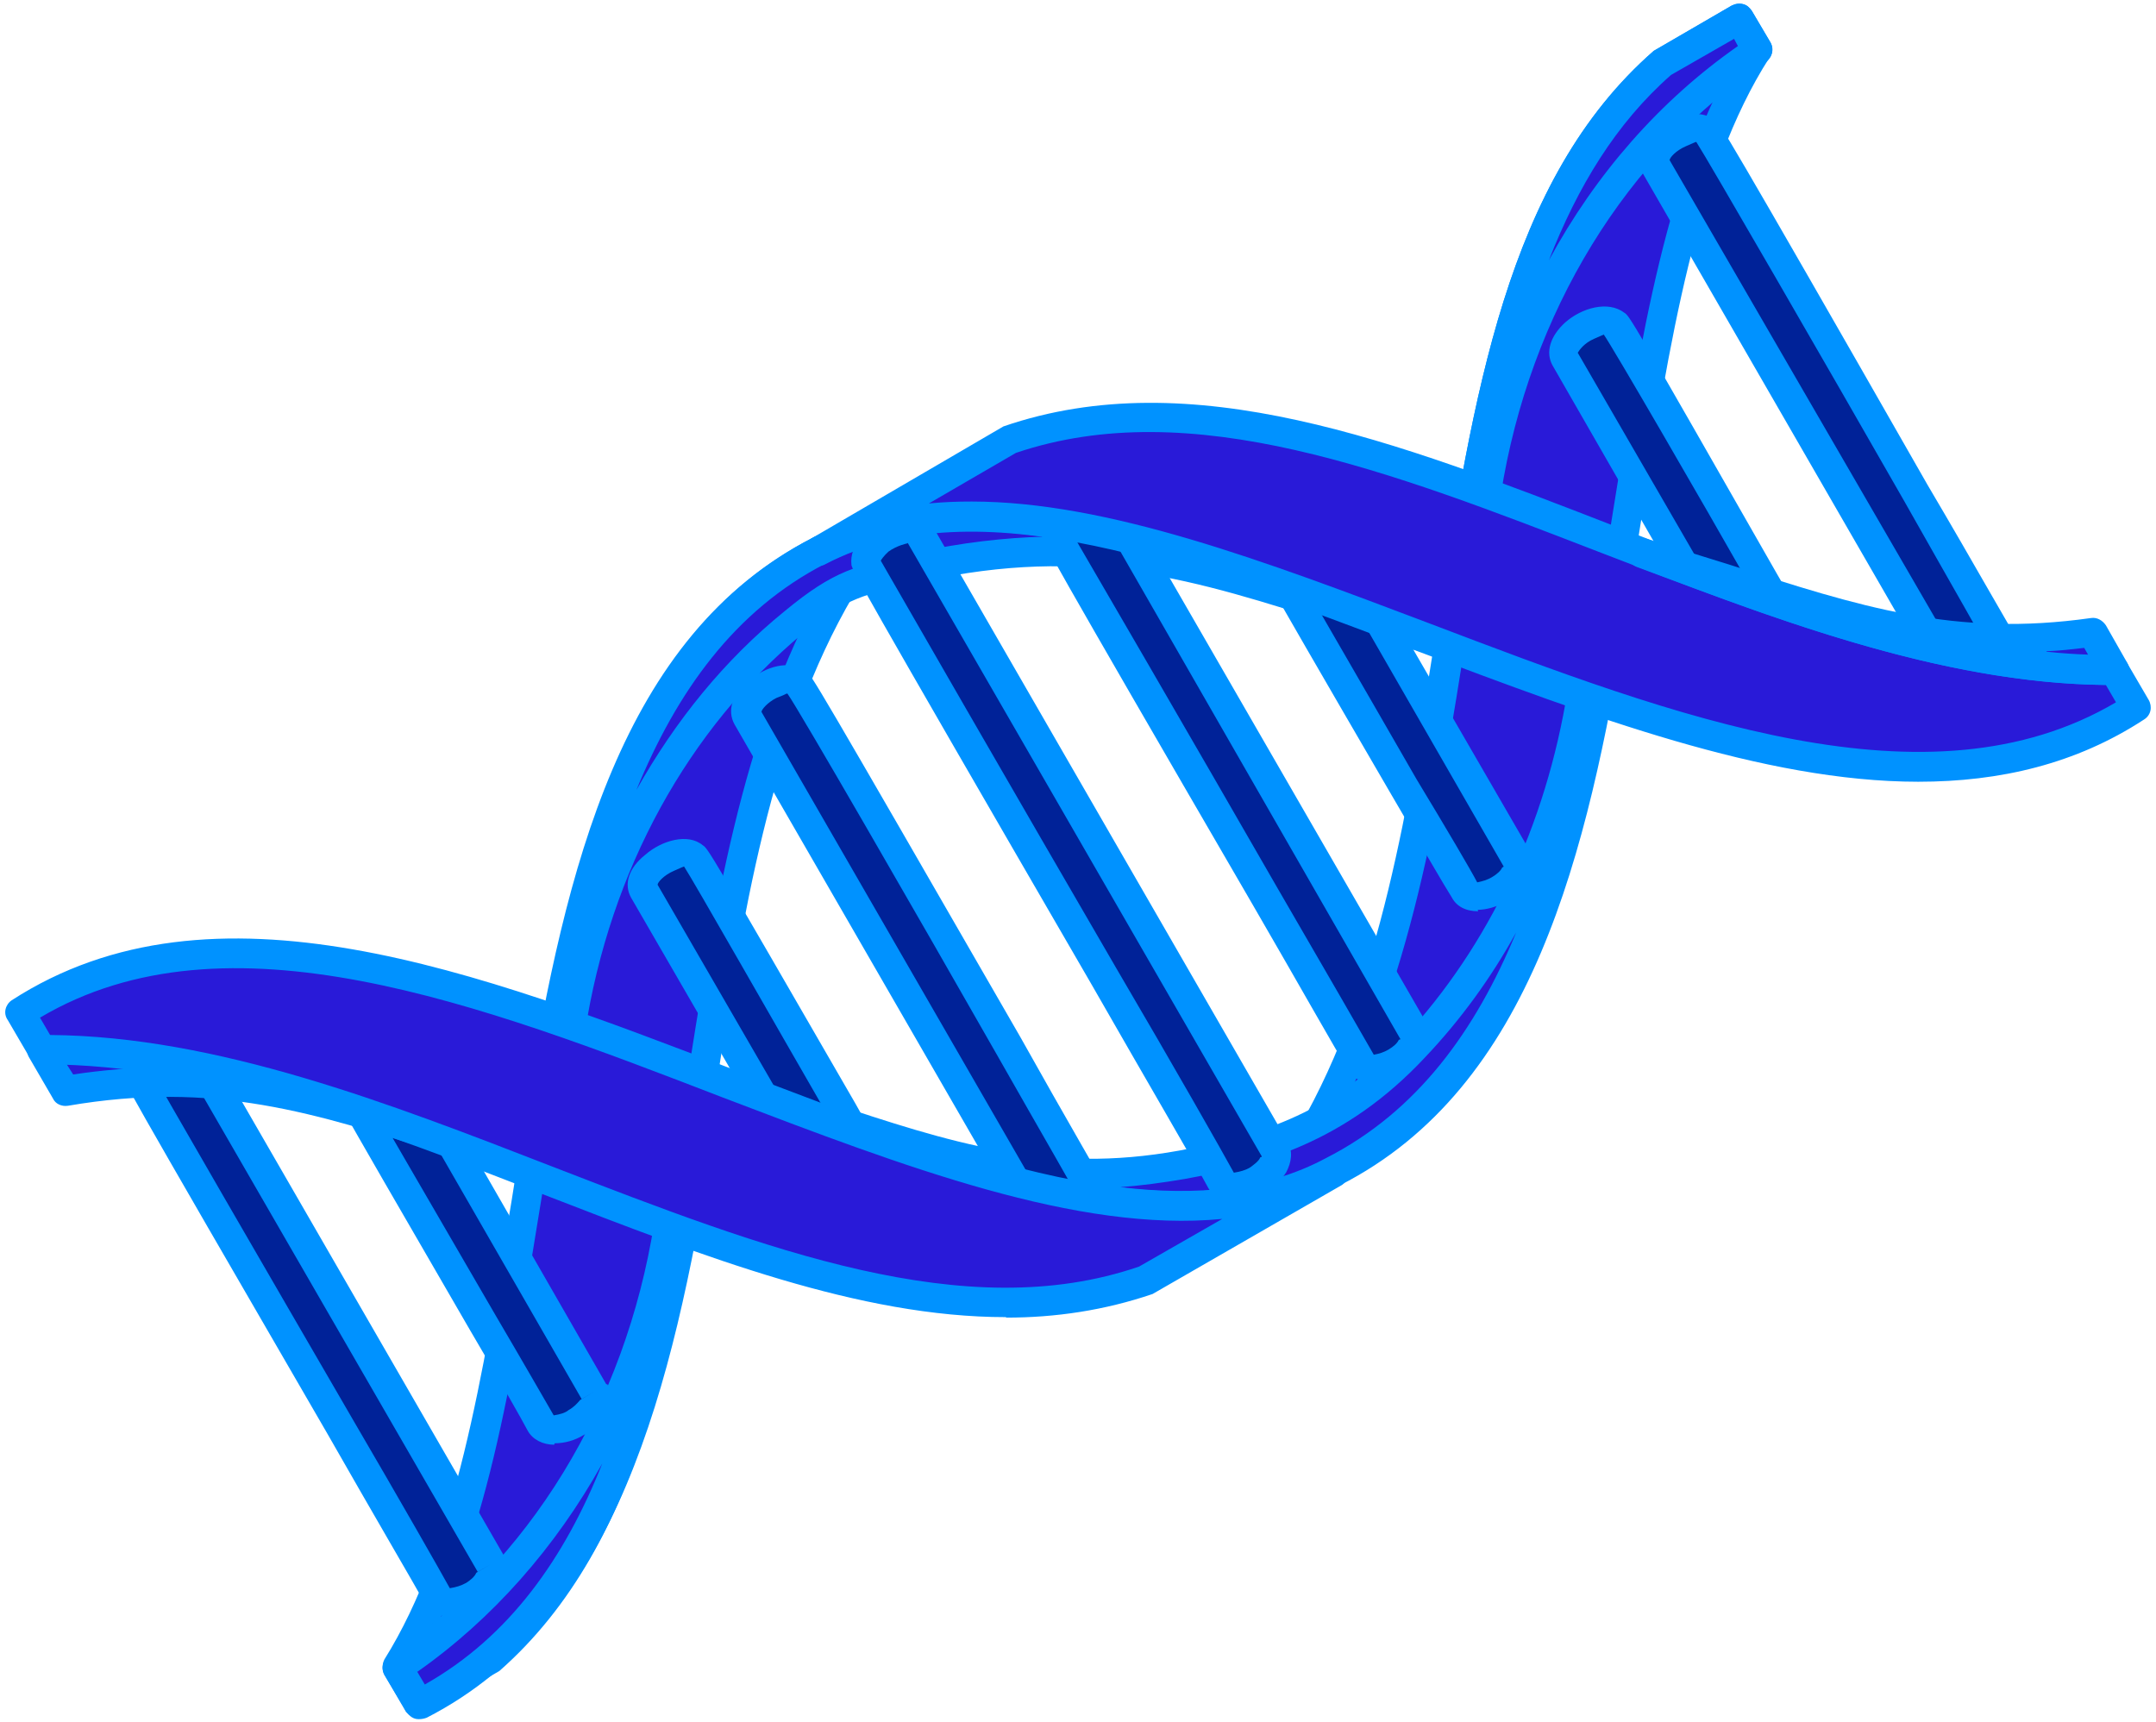
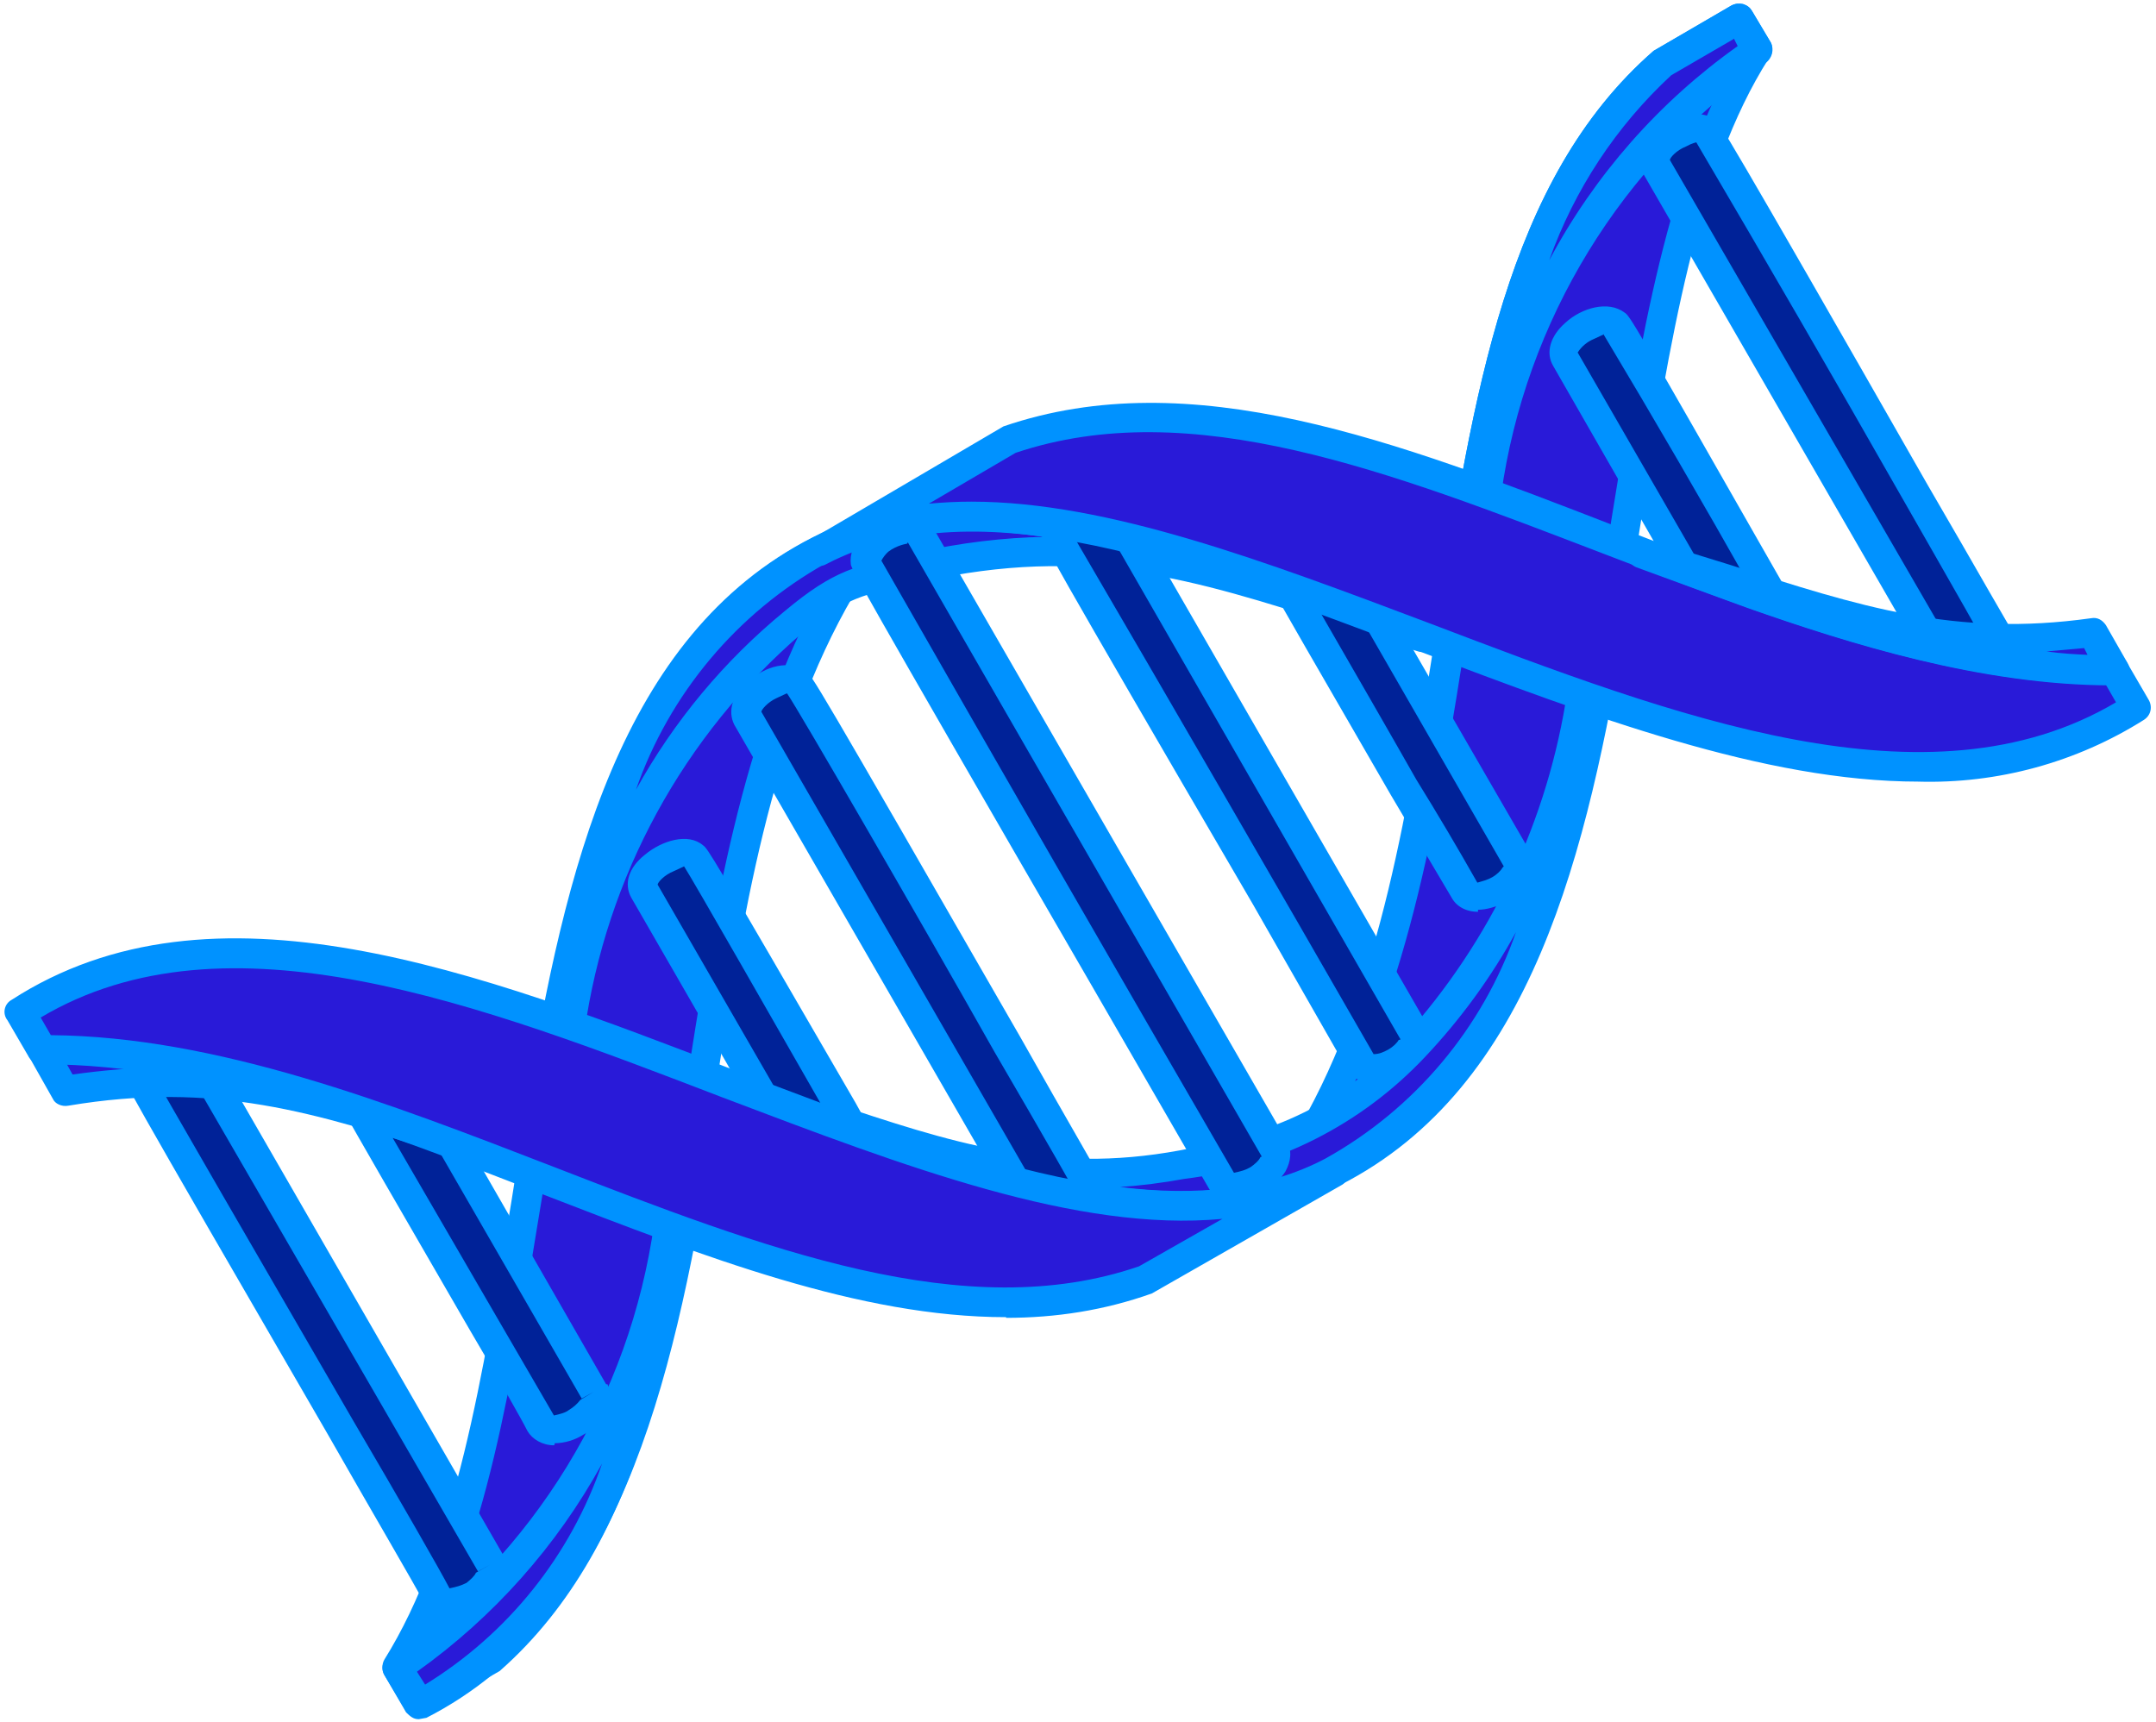
- <svg xmlns="http://www.w3.org/2000/svg" width="318" height="254" viewBox="0 0 318 254" fill="none">
-   <path fill-rule="evenodd" clip-rule="evenodd" d="M120.83 81.226L124.023 86.695C95.929 134.848 109.905 211.766 72.163 244.863L61.592 250.971L58.825 245.928C85.784 202.533 70.318 107.078 120.901 81.226H120.83Z" fill="#291AD8" />
-   <path fill-rule="evenodd" clip-rule="evenodd" d="M61.165 245.928L62.3 247.917L71.026 242.945C91.104 225.261 95.928 193.94 101.107 160.843C105.222 134.99 109.265 108.144 121.397 86.695L119.907 84.138C92.026 99.905 85.925 139.323 79.753 177.462C75.496 203.599 71.736 228.315 61.165 245.928ZM61.52 253.102C61.52 253.102 61.165 253.102 60.952 253.031C60.385 252.889 59.817 252.534 59.675 252.036L56.696 247.065C56.341 246.355 56.341 245.502 56.696 244.792C67.266 227.889 71.168 203.102 75.496 176.894C81.81 136.837 88.479 95.431 119.907 79.308C120.829 78.74 122.106 79.166 122.674 80.161L125.866 85.629C126.221 86.34 126.221 87.121 125.866 87.831C113.593 108.712 109.478 135.559 105.434 161.553C100.255 195.502 95.218 227.533 73.651 246.497L62.726 252.818C62.371 253.031 61.946 253.102 61.591 253.102H61.52Z" fill="#0092FF" />
-   <path fill-rule="evenodd" clip-rule="evenodd" d="M196.67 172.774L193.478 167.306C221.359 119.152 207.383 42.234 245.338 9.209L256.476 2.745L259.101 7.504C231.575 50.686 247.395 146.851 196.67 172.846V172.774Z" fill="#291AD8" />
-   <path fill-rule="evenodd" clip-rule="evenodd" d="M195.889 167.306L197.379 169.863C225.26 154.096 231.574 114.678 237.746 76.468C242.003 49.976 245.905 24.976 256.688 7.362L255.766 5.658L246.472 10.984C226.182 28.669 221.358 59.99 216.392 93.087C212.277 119.01 208.02 145.786 195.96 167.235L195.889 167.306ZM196.669 174.976C195.889 174.976 195.179 174.55 194.612 173.911L191.632 168.442C191.278 167.732 191.278 166.88 191.632 166.241C203.693 145.36 207.808 118.513 211.922 92.519C217.314 58.57 222.138 26.538 243.918 7.504L255.411 0.828C255.979 0.544 256.546 0.473 257.114 0.615C257.681 0.757 258.036 1.112 258.391 1.609L261.158 6.297C261.512 7.007 261.512 7.93 260.945 8.57C250.161 25.402 246.259 50.544 242.003 77.107C235.689 117.164 229.02 158.57 197.592 174.692C197.237 174.834 196.811 174.905 196.669 174.905V174.976Z" fill="#0092FF" />
-   <path fill-rule="evenodd" clip-rule="evenodd" d="M213.767 95.146C218.946 61.197 223.841 28.03 245.337 9.209L256.475 2.745L259.1 7.504C238.1 21.495 223.628 45.217 219.158 72.774L213.767 95.217V95.146Z" fill="#291AD8" />
-   <path fill-rule="evenodd" clip-rule="evenodd" d="M255.765 5.729L246.471 11.055C238.313 18.229 232.708 27.533 228.452 38.399C235.333 25.686 244.84 14.82 256.333 6.794L255.765 5.729ZM213.766 97.277C213.766 97.277 213.553 97.277 213.411 97.277C212.276 97.064 211.354 95.928 211.567 94.791L211.922 92.519C217.313 58.57 222.138 26.538 243.917 7.504L255.41 0.828C255.978 0.544 256.546 0.473 257.113 0.615C257.681 0.757 258.035 1.112 258.39 1.609L261.157 6.297C261.724 7.291 261.37 8.57 260.376 9.209C239.945 22.845 225.614 46.07 221.357 72.987L215.965 95.573C215.611 96.567 214.688 97.277 213.766 97.277Z" fill="#0092FF" />
-   <path fill-rule="evenodd" clip-rule="evenodd" d="M117.069 91.738C99.758 106.013 87.911 127.462 84.009 151.965L78.404 174.337C79.185 170.644 79.539 166.88 79.894 163.045C85.641 128.314 94.012 95.005 120.758 81.226C144.17 69.081 176.52 81.297 210.006 94.01C181.415 85.346 165.027 77.249 135.443 83.641C126.717 85.559 123.95 86.127 117.069 91.738Z" fill="#291AD8" />
-   <path fill-rule="evenodd" clip-rule="evenodd" d="M143.319 78.314C135.515 78.314 128.279 79.735 121.752 83.144C108.343 90.033 99.83 102.036 93.871 116.525C99.617 106.297 106.853 97.349 115.792 90.104C123.029 84.138 126.221 83.428 134.735 81.581C141.829 80.019 148.285 79.309 154.031 79.167C150.484 78.669 146.795 78.314 143.248 78.314H143.319ZM78.476 176.539C78.476 176.539 78.263 176.539 78.121 176.539C76.986 176.326 76.276 175.19 76.418 174.053C76.986 170.644 77.341 166.951 77.695 162.903C83.442 128.457 91.459 93.797 119.907 79.309C144.099 66.667 176.379 78.954 210.787 91.951C211.922 92.377 212.418 93.584 212.064 94.721C211.709 95.857 210.361 96.425 209.297 96.07C205.04 94.792 200.925 93.513 197.236 92.235C175.882 85.417 160.416 80.445 136.082 85.772C127.143 87.689 124.944 88.187 118.417 93.442C101.533 107.505 89.969 128.386 86.28 152.249L80.675 174.835C80.462 175.829 79.54 176.539 78.476 176.539Z" fill="#0092FF" />
-   <path fill-rule="evenodd" clip-rule="evenodd" d="M61.733 251.397L58.753 245.928C79.752 231.937 94.225 208.215 98.695 180.658L104.086 158.286C103.519 161.979 102.951 165.743 102.809 169.579C96.85 204.309 88.691 237.69 61.733 251.397Z" fill="#291AD8" />
-   <path fill-rule="evenodd" clip-rule="evenodd" d="M61.521 246.568L62.656 248.485C75.142 241.454 83.301 229.806 88.834 215.886C81.953 228.244 72.659 238.826 61.521 246.639V246.568ZM61.734 253.599C60.953 253.599 60.457 253.173 59.889 252.534L56.697 247.065C56.129 246.07 56.484 244.792 57.477 244.153C77.909 230.587 92.24 207.292 96.496 180.374L101.888 157.789C102.243 156.653 103.378 155.942 104.513 156.155C105.648 156.368 106.358 157.505 106.216 158.641C105.861 162.05 105.293 165.743 104.939 169.792C99.192 204.238 91.175 238.897 62.94 253.386C62.585 253.528 62.159 253.599 61.805 253.599H61.734Z" fill="#0092FF" />
-   <path fill-rule="evenodd" clip-rule="evenodd" d="M174.322 171.78C149.563 176.326 133.458 167.945 107.422 160.062C140.908 172.775 173.187 184.991 196.67 172.846C223.416 159.138 231.645 125.758 237.534 91.027C237.888 87.192 238.314 83.428 238.811 79.735L233.419 102.107C230.226 122.491 221.358 140.743 208.517 154.522C197.024 166.88 184.538 169.934 174.322 171.852V171.78Z" fill="#291AD8" />
-   <path fill-rule="evenodd" clip-rule="evenodd" d="M165.241 175.118C176.38 176.467 186.808 175.544 195.534 170.857C209.085 163.967 217.669 151.965 223.628 137.547C219.939 144.223 215.47 150.402 210.22 155.942C198.301 168.726 185.673 171.922 174.748 173.911C171.413 174.479 168.221 174.905 165.241 175.118ZM174.18 180.09C154.103 180.09 130.904 171.283 106.712 162.121C105.577 161.695 105.01 160.487 105.435 159.351C105.79 158.286 106.925 157.646 108.202 158.002C113.239 159.493 117.851 161.056 122.107 162.547C140.127 168.513 154.458 173.271 173.967 169.72C184.183 167.803 196.102 164.82 207.027 153.101C219.655 139.465 228.027 121.709 231.219 101.822L236.824 79.237C237.037 78.101 238.101 77.39 239.449 77.603C240.584 77.817 241.293 78.953 241.152 80.089C240.584 83.427 240.229 87.121 239.875 91.24C234.128 125.686 226.111 160.345 197.663 174.834C190.568 178.598 182.623 180.161 174.251 180.161L174.18 180.09Z" fill="#0092FF" />
-   <path fill-rule="evenodd" clip-rule="evenodd" d="M72.303 230.8H72.516C72.729 231.44 72.729 232.221 72.161 233.144C71.806 234.068 70.884 234.849 69.962 235.417C68.827 235.985 67.763 236.34 66.628 236.34C65.705 236.34 64.996 235.985 64.57 235.417C60.455 227.818 19.946 158.57 19.946 157.505C19.379 154.309 26.26 150.971 27.75 153.527L72.374 230.8H72.303Z" fill="#002298" />
-   <path fill-rule="evenodd" clip-rule="evenodd" d="M25.835 154.593C25.835 154.593 24.345 154.948 23.068 155.8C22.359 156.439 21.933 157.079 21.933 157.221C22.642 158.712 40.307 189.181 52.013 209.351C59.108 221.496 64.854 231.582 66.344 234.281C67.266 234.139 67.976 233.925 68.756 233.499C69.324 233.144 70.033 232.576 70.246 232.008L72.303 230.8L70.459 231.866L25.835 154.593ZM66.557 238.542C64.925 238.542 63.364 237.761 62.655 236.482C61.165 233.783 55.206 223.627 48.324 211.553C17.818 158.925 17.676 158.57 17.676 157.718C17.322 154.664 20.088 151.965 23.281 150.9C26.048 149.905 28.46 150.473 29.808 152.32L74.432 229.664C75.141 231.013 74.999 232.647 74.219 234.138C73.509 235.346 72.374 236.411 70.884 237.192C69.607 237.974 68.118 238.4 66.628 238.4L66.557 238.542Z" fill="#0092FF" />
-   <path fill-rule="evenodd" clip-rule="evenodd" d="M87.557 205.374H87.77C87.983 206.014 87.983 206.795 87.415 207.718C87.06 208.57 86.138 209.423 85.003 209.991C84.081 210.559 82.946 210.914 81.811 210.914C80.888 210.914 80.108 210.559 79.753 209.991C76.773 204.593 49.46 158.144 49.46 157.079C49.105 153.883 55.774 150.545 57.477 153.101L87.557 205.374Z" fill="#002298" />
-   <path fill-rule="evenodd" clip-rule="evenodd" d="M55.562 154.167C55.562 154.167 54.072 154.451 52.795 155.374C51.873 156.013 51.519 156.653 51.519 156.795C52.228 158.073 65.282 180.587 73.086 194.011C77.342 201.255 80.677 207.079 81.67 208.784C82.592 208.641 83.373 208.428 83.869 208.002C84.65 207.576 85.146 207.008 85.572 206.511L87.629 205.303L85.785 206.369L55.704 154.096L55.562 154.167ZM81.741 213.116C80.038 213.116 78.548 212.335 77.839 211.056C76.917 209.281 73.582 203.457 69.326 196.212C47.404 158.428 47.404 158.144 47.191 157.292C46.836 154.238 49.816 151.539 52.795 150.403C55.562 149.408 58.187 149.976 59.322 151.823L89.403 204.167L89.616 204.238C90.183 205.516 90.183 207.15 89.261 208.641C88.481 209.778 87.558 210.914 86.068 211.695C84.791 212.477 83.302 212.903 81.812 212.903L81.741 213.116Z" fill="#0092FF" />
-   <path fill-rule="evenodd" clip-rule="evenodd" d="M208.518 152.178C208.872 152.817 208.73 153.598 208.305 154.522C207.737 155.374 206.815 156.226 205.893 156.794C204.757 157.363 203.835 157.718 202.7 157.718C201.778 157.718 200.997 157.363 200.643 156.794C196.386 149.195 156.019 79.948 155.877 78.882C155.522 75.686 162.191 72.348 163.894 74.905L208.518 152.249V152.178Z" fill="#002298" />
-   <path fill-rule="evenodd" clip-rule="evenodd" d="M162.049 75.899C162.049 75.899 160.559 76.183 159.282 77.107C158.36 77.746 158.005 78.385 158.005 78.456C158.927 80.019 176.805 110.772 188.511 131.155C195.392 143.016 201.139 152.959 202.629 155.587C203.409 155.445 204.119 155.232 204.828 154.806C205.537 154.38 206.105 153.883 206.318 153.385C206.318 153.385 206.673 153.314 206.531 153.243L162.12 75.899H162.049ZM202.771 159.848C201.068 159.848 199.578 159.138 198.869 157.86C197.166 155.161 191.632 145.289 184.751 133.428C153.89 80.303 153.89 79.948 153.677 79.095C153.323 76.041 156.302 73.342 159.282 72.206C162.049 71.212 164.674 71.78 165.809 73.626L210.433 150.971C211.213 152.391 211.213 153.954 210.22 155.516C209.51 156.652 208.375 157.789 207.027 158.57C205.537 159.351 204.048 159.777 202.771 159.777V159.848Z" fill="#0092FF" />
-   <path fill-rule="evenodd" clip-rule="evenodd" d="M223.77 126.681C224.125 127.32 223.983 128.101 223.557 128.953C222.99 129.877 222.067 130.658 221.145 131.226C220.01 131.794 218.946 132.149 217.953 132.149C216.818 132.149 216.321 131.794 215.895 131.226C212.703 125.828 185.602 79.379 185.389 78.314C185.034 75.118 191.916 71.78 193.406 74.337L223.699 126.61L223.77 126.681Z" fill="#002298" />
-   <path fill-rule="evenodd" clip-rule="evenodd" d="M191.632 75.473C191.632 75.473 190.143 75.757 188.866 76.681C187.943 77.32 187.731 77.959 187.731 78.03C188.298 79.308 201.281 101.61 208.943 114.962C213.412 122.348 216.96 128.385 217.882 130.161C218.591 130.019 219.372 129.806 220.081 129.38C220.791 128.954 221.358 128.456 221.571 127.959C221.571 127.959 221.784 127.888 221.784 127.817L191.703 75.544L191.632 75.473ZM218.024 134.422C216.179 134.422 214.831 133.712 214.122 132.363C212.987 130.587 209.51 124.55 205.183 117.164C183.403 79.735 183.403 79.451 183.403 78.598C182.835 75.544 185.815 72.845 189.008 71.709C191.774 70.715 194.186 71.283 195.322 73.129L225.615 125.473C226.324 126.894 226.182 128.456 225.402 129.948C224.692 131.155 223.557 132.221 222.209 133.002C220.72 133.783 219.23 134.209 217.953 134.209L218.024 134.422Z" fill="#0092FF" />
-   <path fill-rule="evenodd" clip-rule="evenodd" d="M188.085 169.579C188.439 170.218 188.297 170.999 187.872 171.852C187.304 172.775 186.382 173.556 185.46 174.124C184.325 174.692 183.19 175.048 182.267 175.048C181.132 175.048 180.423 174.692 180.068 174.124C175.244 165.317 127.853 84.138 127.64 83.002C127.285 79.806 134.167 76.468 135.799 79.025L188.014 169.579H188.085Z" fill="#002298" />
-   <path fill-rule="evenodd" clip-rule="evenodd" d="M133.815 80.16C133.815 80.16 132.325 80.445 131.048 81.368C130.339 82.007 129.913 82.646 129.913 82.717C130.835 84.351 151.125 119.578 164.676 142.874C173.26 157.504 180.283 169.862 181.986 172.988C182.908 172.845 183.689 172.632 184.398 172.206C184.966 171.78 185.675 171.283 185.888 170.715C185.888 170.715 186.101 170.715 186.101 170.573L133.886 80.089L133.815 80.16ZM182.341 177.32C180.496 177.32 179.006 176.539 178.226 175.26C176.523 172.064 169.287 159.706 160.916 145.075C125.798 84.493 125.798 84.138 125.585 83.356C125.231 80.302 127.998 77.604 131.19 76.467C133.957 75.473 136.369 76.041 137.717 77.888L189.932 168.442C190.712 169.862 190.499 171.425 189.719 172.916C188.939 174.124 187.874 175.189 186.385 175.97C185.108 176.752 183.618 177.178 182.27 177.178L182.341 177.32Z" fill="#0092FF" />
-   <path fill-rule="evenodd" clip-rule="evenodd" d="M154.812 183.144C155.167 183.783 155.948 184.138 156.87 184.138C158.005 184.138 159.069 183.783 160.062 183.215C161.197 182.647 162.12 181.865 162.474 180.942C163.042 180.09 163.042 179.238 162.687 178.669C158.218 171.141 118.631 101.538 117.709 100.899C115.084 98.982 108.983 103.243 110.26 105.871L154.883 183.215L154.812 183.144Z" fill="#002298" />
-   <path fill-rule="evenodd" clip-rule="evenodd" d="M116.005 102.32C116.005 102.32 115.65 102.533 114.515 102.959C113.238 103.598 112.316 104.663 112.316 105.018L156.727 182.007L156.94 182.149C157.72 181.936 158.43 181.652 158.997 181.297C159.707 180.871 160.274 180.374 160.7 179.806C159.423 177.107 153.606 167.164 146.795 155.161C135.302 134.99 117.779 104.592 116.147 102.32H116.005ZM156.869 186.34C155.166 186.34 153.677 185.63 152.967 184.28L154.812 183.144L152.967 184.209L108.343 106.865C107.208 104.805 107.988 102.391 110.401 100.473C112.813 98.342 116.502 97.206 118.914 99.052C119.694 99.55 119.836 99.763 150.484 152.959C157.153 164.891 162.97 174.834 164.389 177.462C165.311 178.811 165.099 180.445 164.176 182.007C163.609 183.215 162.474 184.28 160.984 185.061C159.707 185.843 158.217 186.269 156.727 186.269L156.869 186.34Z" fill="#0092FF" />
-   <path fill-rule="evenodd" clip-rule="evenodd" d="M125.299 183.641C125.654 184.281 126.434 184.636 127.357 184.636C128.279 184.636 129.414 184.281 130.549 183.712C131.471 183.144 132.394 182.363 132.961 181.44C133.529 180.516 133.529 179.735 133.174 179.167C129.981 173.84 103.448 127.036 102.526 126.397C100.114 124.479 93.8 128.67 95.077 131.368L125.37 183.641H125.299Z" fill="#002298" />
-   <path fill-rule="evenodd" clip-rule="evenodd" d="M100.895 127.817C100.895 127.817 100.328 128.03 99.405 128.456C97.915 129.095 96.993 130.161 96.993 130.516L127.074 182.505V182.647C127.783 182.434 128.563 182.15 129.273 181.794C129.982 181.368 130.55 180.8 130.975 180.303C130.053 178.456 126.506 172.348 122.249 164.82C114.658 151.681 102.172 129.735 100.895 127.817ZM127.286 186.766C125.584 186.766 124.094 186.056 123.384 184.777L93.091 132.433C91.956 130.445 92.737 128.03 95.149 126.112C97.561 123.982 101.463 122.845 103.662 124.692C104.442 125.189 104.584 125.402 126.151 162.76C130.408 170.289 133.742 176.326 134.877 178.101C135.587 179.451 135.587 181.084 134.665 182.647C133.884 183.854 132.82 184.92 131.472 185.701C129.982 186.482 128.492 186.908 127.215 186.908L127.286 186.766Z" fill="#0092FF" />
-   <path fill-rule="evenodd" clip-rule="evenodd" d="M288.827 101.751H289.04C289.253 102.391 289.962 102.746 291.098 102.746C292.02 102.746 293.155 102.391 294.29 101.822C295.212 101.254 296.135 100.473 296.489 99.55C297.057 98.697 297.057 97.845 296.844 97.277H296.631C292.375 89.749 252.575 20.146 251.865 19.507C249.24 17.589 242.926 21.851 244.274 24.478L288.898 101.822L288.827 101.751Z" fill="#002298" />
-   <path fill-rule="evenodd" clip-rule="evenodd" d="M250.162 20.927C250.162 20.927 249.594 21.141 248.672 21.567C247.182 22.206 246.26 23.271 246.26 23.626L290.884 100.615V100.757C291.664 100.544 292.374 100.26 293.154 99.905C293.864 99.479 294.431 98.982 294.644 98.485C293.367 95.786 287.55 85.772 280.739 73.698C269.246 53.598 251.723 23.271 250.233 20.998L250.162 20.927ZM291.026 104.948C289.181 104.948 287.691 104.238 286.911 102.888L242.287 25.544C241.365 23.555 242.074 21.141 244.344 19.152C246.757 17.021 250.446 15.885 253.071 17.732C253.638 18.229 253.993 18.442 284.286 71.496C291.381 83.499 296.914 93.513 298.617 96.07C299.326 97.419 299.184 99.053 298.404 100.615C297.695 101.752 296.559 102.888 295.211 103.669C293.722 104.451 292.232 104.877 290.955 104.877L291.026 104.948Z" fill="#0092FF" />
-   <path fill-rule="evenodd" clip-rule="evenodd" d="M260.944 105.16C261.299 105.8 262.079 106.155 263.002 106.155C264.137 106.155 265.201 105.8 266.194 105.231C267.329 104.663 268.251 103.882 268.606 102.959C269.174 102.106 269.174 101.254 268.961 100.686H268.748C265.768 95.359 239.022 48.555 238.242 47.916C235.617 45.998 229.303 50.189 230.793 52.888L260.873 105.16H260.944Z" fill="#002298" />
-   <path fill-rule="evenodd" clip-rule="evenodd" d="M236.612 49.337C236.612 49.337 236.045 49.55 235.122 49.976C233.633 50.615 232.923 51.68 232.71 52.035L262.791 104.024C262.791 104.024 262.791 104.024 263.003 104.095C263.713 103.953 264.493 103.669 265.203 103.314C265.77 102.888 266.48 102.391 266.693 101.823C265.912 100.047 262.436 94.081 258.321 86.766C250.73 73.413 237.889 51.254 236.541 49.337H236.612ZM263.003 108.357C261.301 108.357 259.811 107.576 259.101 106.297L229.021 53.953C227.886 51.965 228.666 49.55 230.866 47.561C233.278 45.43 237.18 44.294 239.592 46.141C240.372 46.638 240.514 46.851 262.081 84.635C266.338 91.95 269.672 97.845 270.665 99.55C271.588 100.899 271.375 102.533 270.453 104.095C269.885 105.303 268.75 106.368 267.26 107.149C265.983 107.931 264.493 108.357 263.003 108.357Z" fill="#0092FF" />
-   <path fill-rule="evenodd" clip-rule="evenodd" d="M9.661 160.985C36.053 156.51 52.228 164.181 78.974 172.277C52.796 162.334 27.114 152.604 6.114 154.806L9.661 160.914V160.985Z" fill="#291AD8" />
-   <path fill-rule="evenodd" clip-rule="evenodd" d="M9.659 156.724L10.794 158.499C15.051 157.86 19.378 157.505 23.28 157.434C18.598 156.795 14.2 156.511 9.73 156.724H9.659ZM78.972 174.408C78.972 174.408 78.617 174.408 78.404 174.337C74.147 173.059 70.033 171.71 66.131 170.502C46.266 164.039 31.581 159.423 10.014 163.116C9.092 163.258 8.169 162.832 7.815 162.05L4.267 155.942C3.913 155.303 3.913 154.522 4.054 153.883C4.409 153.244 5.19 152.746 5.899 152.675C27.466 150.403 52.935 160.062 79.894 170.289C81.029 170.715 81.597 171.923 81.171 172.988C80.816 173.911 79.894 174.479 78.972 174.479V174.408Z" fill="#0092FF" />
-   <path fill-rule="evenodd" clip-rule="evenodd" d="M2.991 149.337L6.184 154.806C61.733 154.593 121.397 205.09 168.859 188.897L196.74 172.845C147.008 198.698 57.405 114.109 2.991 149.337Z" fill="#291AD8" />
-   <path fill-rule="evenodd" clip-rule="evenodd" d="M7.461 152.675C32.008 152.888 57.264 162.69 81.598 172.136C112.813 184.21 142.397 195.644 168.008 186.837L180.281 179.806C158.927 181.866 133.458 172.136 106.641 161.908C70.743 148.059 33.427 133.783 5.9 150.119L7.39 152.675H7.461ZM148.356 194.295C126.789 194.295 103.945 185.417 80.108 176.184C55.774 166.738 30.518 157.008 6.539 157.008H6.184C5.404 157.008 4.694 156.582 4.34 155.942L1.147 150.474C0.438 149.479 0.792 148.201 1.715 147.562C31.44 128.315 70.46 143.3 108.415 157.86C141.688 170.644 173.116 182.718 195.605 170.999C196.74 170.431 198.017 170.857 198.585 171.923C199.152 172.988 198.798 174.266 197.875 174.835L169.994 190.886C162.9 193.301 155.664 194.366 148.427 194.366L148.356 194.295Z" fill="#0092FF" />
-   <path fill-rule="evenodd" clip-rule="evenodd" d="M315.075 104.309L311.883 98.84C256.334 99.053 196.669 48.556 149.066 64.749L120.83 81.226C170.278 55.374 260.59 139.607 315.075 104.309Z" fill="#291AD8" />
-   <path fill-rule="evenodd" clip-rule="evenodd" d="M143.319 73.982C163.396 73.982 186.595 82.789 210.999 92.022C247.039 105.729 284.427 119.934 312.095 103.598L310.605 101.042C286.058 100.829 260.802 91.027 236.256 81.581C205.04 69.507 175.669 58.073 149.845 66.808L137.005 74.266C139.204 74.053 141.119 73.982 143.319 73.982ZM282.937 115.317C260.093 115.317 234.411 105.587 209.297 96.141C175.811 83.428 144.241 71.496 121.752 83.215C120.829 83.783 119.552 83.357 118.985 82.362C118.417 81.297 118.63 80.019 119.765 79.38L148.001 62.902C175.669 53.385 205.962 65.104 237.958 77.533C262.292 86.979 287.406 96.709 311.527 96.709H311.882C312.662 96.709 313.372 97.135 313.727 97.775L316.919 103.243C317.487 104.238 317.274 105.516 316.21 106.155C306.207 112.689 294.997 115.317 282.937 115.317Z" fill="#0092FF" />
-   <path fill-rule="evenodd" clip-rule="evenodd" d="M308.76 93.228C284.001 96.638 268.039 89.322 242.215 81.439H242.428C247.819 83.569 253.211 85.558 258.603 87.547C276.41 93.939 294.501 98.91 311.953 98.839L308.76 93.228Z" fill="#291AD8" />
-   <path fill-rule="evenodd" clip-rule="evenodd" d="M301.877 96.141C303.935 96.354 305.992 96.496 307.979 96.567L307.411 95.572C305.567 95.785 303.722 95.999 301.806 96.07L301.877 96.141ZM311.526 101.041C292.229 101.041 272.648 94.933 257.821 89.677C252.429 87.76 247.038 85.7 241.433 83.641C240.298 83.214 239.73 82.007 240.156 80.871C240.582 79.734 241.859 79.095 242.781 79.45C247.038 80.8 251.152 82.078 255.054 83.285C274.422 89.535 288.327 94.01 308.404 91.169C309.327 91.027 310.107 91.524 310.604 92.234L313.796 97.845C314.151 98.484 314.151 99.337 313.796 100.047C313.441 100.828 312.306 101.112 311.597 101.112L311.526 101.041Z" fill="#0092FF" />
+ <svg xmlns="http://www.w3.org/2000/svg" width="318" height="254" fill="none">
+   <path fill="#291AD8" fill-rule="evenodd" d="m120.8 81.2 3.2 5.5c-28 48.1-14 125-51.8 158.2l-10.6 6-2.8-5c27-43.4 11.5-138.8 62.1-164.7Z" clip-rule="evenodd" />
+   <path fill="#0092FF" fill-rule="evenodd" d="m61.2 246 1.1 2 8.7-5c20.1-17.7 25-49 30.1-82.2 4.1-25.8 8.2-52.7 20.3-74.1l-1.5-2.6C92 100 86 139.3 79.8 177.5c-4.3 26.1-8 50.8-18.6 68.4Zm.3 7.1H61c-.6-.2-1.2-.6-1.3-1l-3-5c-.4-.7-.4-1.6 0-2.3 10.6-17 14.5-41.7 18.8-68 6.3-40 13-81.4 44.4-97.5 1-.6 2.2-.1 2.8.9l3.2 5.4c.3.7.3 1.5 0 2.2-12.3 21-16.4 47.8-20.5 73.8-5.1 33.9-10.2 66-31.7 84.9l-11 6.3c-.3.2-.8.3-1.1.3Z" clip-rule="evenodd" />
+   <path fill="#291AD8" fill-rule="evenodd" d="m196.7 172.8-3.2-5.5c27.9-48.1 13.9-125 51.8-158l11.2-6.6 2.6 4.8c-27.5 43.2-11.7 139.4-62.4 165.3Z" clip-rule="evenodd" />
+   <path fill="#0092FF" fill-rule="evenodd" d="m195.9 167.3 1.5 2.6c27.9-15.8 34.2-55.2 40.3-93.4C242 50 246 25 256.7 7.4l-1-1.7-9.2 5.3c-20.3 17.7-25.1 49-30.1 82-4.1 26-8.4 52.8-20.4 74.2l-.1.1Zm.8 7.7c-.8 0-1.5-.4-2-1l-3-5.6c-.4-.7-.4-1.5 0-2.2 12-20.8 16.1-47.7 20.2-73.7 5.4-34 10.2-66 32-85L255.4.8c.6-.3 1.1-.3 1.7-.2.6.2 1 .5 1.3 1l2.8 4.7c.3.7.3 1.6-.3 2.3-10.7 16.8-14.6 42-18.9 68.5-6.3 40-13 81.5-44.4 97.6l-1 .2Z" clip-rule="evenodd" />
+   <path fill="#291AD8" fill-rule="evenodd" d="M213.8 95.1c5.1-33.9 10-67 31.5-85.9l11.2-6.5 2.6 4.8a96 96 0 0 0-40 65.3l-5.3 22.4Z" clip-rule="evenodd" />
+   <path fill="#0092FF" fill-rule="evenodd" d="m255.8 5.7-9.3 5.4a68.5 68.5 0 0 0-18 27.3 91.5 91.5 0 0 1 27.8-31.6l-.5-1Zm-42 91.6h-.4c-1.1-.2-2-1.4-1.8-2.5l.3-2.3c5.4-34 10.2-66 32-85L255.4.8c.6-.3 1.1-.3 1.7-.2.6.2 1 .5 1.3 1l2.8 4.7c.5 1 .2 2.3-.8 3a93.7 93.7 0 0 0-39 63.7L216 95.6c-.4 1-1.3 1.7-2.2 1.7Z" clip-rule="evenodd" />
+   <path fill="#291AD8" fill-rule="evenodd" d="M117 91.7A97.4 97.4 0 0 0 84 152l-5.6 22.3c.8-3.7 1.1-7.4 1.5-11.3 5.7-34.7 14.1-68 40.9-81.8 23.4-12.1 55.7.1 89.2 12.8-28.6-8.7-45-16.8-74.6-10.4-8.7 2-11.5 2.5-18.3 8.1Z" clip-rule="evenodd" />
+   <path fill="#0092FF" fill-rule="evenodd" d="M143.3 78.3c-7.8 0-15 1.4-21.5 4.8a61.5 61.5 0 0 0-28 33.4 90.9 90.9 0 0 1 22-26.4c7.2-6 10.4-6.7 19-8.5 7-1.6 13.5-2.3 19.2-2.4-3.5-.5-7.2-.9-10.8-.9h.1Zm-64.8 98.2H78c-1.1-.2-1.8-1.3-1.7-2.4.6-3.5 1-7.1 1.3-11.2 5.7-34.4 13.8-69.1 42.2-83.6 24.2-12.6 56.5-.3 90.9 12.7 1.1.4 1.6 1.6 1.3 2.7-.4 1.2-1.7 1.7-2.8 1.4a310 310 0 0 1-12-3.9c-21.4-6.8-36.9-11.8-61.2-6.4-9 1.9-11.2 2.4-17.7 7.6a95 95 0 0 0-32.1 58.8l-5.6 22.6c-.2 1-1.2 1.7-2.2 1.7Z" clip-rule="evenodd" />
+   <path fill="#291AD8" fill-rule="evenodd" d="m61.7 251.4-3-5.5a96 96 0 0 0 40-65.2l5.4-22.4c-.6 3.7-1.1 7.4-1.3 11.3-6 34.7-14.1 68-41 81.8Z" clip-rule="evenodd" />
+   <path fill="#0092FF" fill-rule="evenodd" d="m61.5 246.6 1.2 1.9a61.7 61.7 0 0 0 26.1-32.6 92.1 92.1 0 0 1-27.3 30.7Zm.2 7c-.7 0-1.2-.4-1.8-1l-3.2-5.5c-.6-1-.2-2.3.8-3a93.6 93.6 0 0 0 39-63.7l5.4-22.6a2.3 2.3 0 0 1 2.6-1.6c1.1.2 1.9 1.3 1.7 2.4-.3 3.5-1 7.1-1.3 11.2-5.7 34.4-13.7 69.1-42 83.6l-1.1.2Z" clip-rule="evenodd" />
+   <path fill="#291AD8" fill-rule="evenodd" d="M174.3 171.8c-24.7 4.5-40.8-3.9-66.9-11.7 33.5 12.7 65.8 24.9 89.3 12.7 26.7-13.7 35-47 40.8-81.8l1.3-11.3-5.4 22.4a99.3 99.3 0 0 1-24.9 52.4 57 57 0 0 1-34.2 17.4v-.1Z" clip-rule="evenodd" />
+   <path fill="#0092FF" fill-rule="evenodd" d="M165.2 175.1c11.2 1.4 21.6.4 30.3-4.2a61.4 61.4 0 0 0 28.1-33.4 89.8 89.8 0 0 1-13.4 18.4 58.5 58.5 0 0 1-35.5 18c-3.3.6-6.5 1-9.5 1.2Zm9 5c-20.1 0-43.3-8.8-67.5-18a2.1 2.1 0 0 1-1.3-2.7c.4-1.1 1.5-1.8 2.8-1.4 5 1.5 9.7 3 14 4.5 18 6 32.3 10.8 51.8 7.2 10.2-1.9 22.1-4.9 33-16.6a97.7 97.7 0 0 0 24.2-51.3l5.6-22.6c.2-1.1 1.3-1.8 2.6-1.6 1.2.2 1.9 1.4 1.8 2.5-.6 3.3-1 7-1.3 11.1-5.8 34.5-13.8 69.1-42.2 83.6-7.1 3.8-15 5.4-23.4 5.4l-.1-.1Z" clip-rule="evenodd" />
+   <path fill="#002298" fill-rule="evenodd" d="M72.3 230.8h.2c.2.6.2 1.4-.3 2.3-.4 1-1.3 1.7-2.2 2.3-1.2.6-2.2 1-3.4 1-.9 0-1.6-.4-2-1-4.1-7.6-44.7-76.8-44.7-77.9-.5-3.2 6.4-6.5 7.9-4l44.6 77.3h-.1Z" clip-rule="evenodd" />
+   <path fill="#0092FF" fill-rule="evenodd" d="M25.8 154.6s-1.5.3-2.7 1.2a4 4 0 0 0-1.2 1.4c.7 1.5 18.4 32 30.1 52.2 7.1 12.1 12.9 22.2 14.3 24.9 1-.2 1.7-.4 2.5-.8.5-.4 1.2-1 1.4-1.5l2.1-1.2-1.8 1-44.7-77.2Zm40.8 84c-1.7 0-3.2-.8-4-2.1-1.4-2.7-7.4-12.9-14.3-25-30.5-52.6-30.6-53-30.6-53.8-.4-3 2.4-5.7 5.6-6.8 2.7-1 5.2-.4 6.5 1.4l44.6 77.4c.7 1.3.6 3-.2 4.4a8.2 8.2 0 0 1-3.3 3 8.2 8.2 0 0 1-4.3 1.3v.1Z" clip-rule="evenodd" />
+   <path fill="#002298" fill-rule="evenodd" d="M87.6 205.4h.2c.2.6.2 1.4-.4 2.3A5 5 0 0 1 85 210c-1 .6-2 1-3.2 1-1 0-1.7-.4-2-1-3-5.4-30.3-51.9-30.3-53-.4-3.1 6.3-6.5 8-3.9l30 52.3Z" clip-rule="evenodd" />
+   <path fill="#0092FF" fill-rule="evenodd" d="M55.6 154.2s-1.5.3-2.8 1.2c-1 .6-1.3 1.3-1.3 1.4L73.1 194l8.6 14.8c.9-.2 1.7-.4 2.2-.8a6 6 0 0 0 1.7-1.5l2-1.2-1.8 1-30.1-52.2h-.1Zm26.1 59c-1.7 0-3.2-.9-3.9-2.1-.9-1.8-4.2-7.6-8.5-14.9-21.9-37.8-21.9-38-22.1-39-.4-3 2.6-5.7 5.6-6.8 2.8-1 5.4-.4 6.5 1.4l30.1 52.4h.2c.6 1.3.6 3-.3 4.4a8.8 8.8 0 0 1-3.2 3 8.2 8.2 0 0 1-4.3 1.3v.2Z" clip-rule="evenodd" />
+   <path fill="#002298" fill-rule="evenodd" d="M208.5 152.2c.4.6.2 1.4-.2 2.3a6.8 6.8 0 0 1-5.6 3.2c-1 0-1.7-.3-2-1-4.3-7.5-44.7-76.8-44.8-77.8-.4-3.2 6.3-6.6 8-4l44.6 77.3Z" clip-rule="evenodd" />
+   <path fill="#0092FF" fill-rule="evenodd" d="M162 75.9s-1.4.3-2.7 1.2c-1 .6-1.3 1.3-1.3 1.4a11980.7 11980.7 0 0 1 44.6 77c.8 0 1.5-.3 2.2-.7.7-.4 1.3-1 1.5-1.4 0 0 .4 0 .2-.2L162.1 76Zm40.8 84c-1.7 0-3.2-.8-4-2l-14-24.5c-31-53.1-31-53.5-31.1-54.3-.4-3 2.6-5.8 5.6-6.9 2.7-1 5.4-.4 6.5 1.4l44.6 77.4c.8 1.4.8 3-.2 4.5a9.4 9.4 0 0 1-3.2 3c-1.5.9-3 1.3-4.2 1.3Z" clip-rule="evenodd" />
+   <path fill="#002298" fill-rule="evenodd" d="M223.8 126.7c.3.6.2 1.4-.2 2.3-.6.9-1.5 1.7-2.5 2.2-1 .6-2.2 1-3.1 1-1.2 0-1.7-.4-2.1-1-3.2-5.4-30.3-51.8-30.5-52.9-.4-3.2 6.5-6.5 8-4l30.3 52.3Z" clip-rule="evenodd" />
+   <path fill="#0092FF" fill-rule="evenodd" d="M191.6 75.5s-1.5.3-2.7 1.2c-1 .6-1.2 1.3-1.2 1.3.6 1.3 13.6 23.6 21.2 37a447 447 0 0 1 9 15.2c.7-.2 1.5-.4 2.2-.8.7-.4 1.3-1 1.5-1.4l.2-.2-30.1-52.3Zm26.4 59c-1.8 0-3.2-.8-3.9-2.1l-9-15.2c-21.7-37.5-21.7-37.7-21.7-38.6-.6-3 2.4-5.8 5.6-6.9 2.8-1 5.2-.4 6.3 1.4l30.3 52.4c.7 1.4.6 3-.2 4.4a8.8 8.8 0 0 1-3.2 3.1c-1.5.8-3 1.2-4.2 1.2v.2Z" clip-rule="evenodd" />
+   <path fill="#002298" fill-rule="evenodd" d="M188 169.6c.4.6.3 1.4-.1 2.3-.6.9-1.5 1.7-2.4 2.2-1.2.6-2.3 1-3.2 1-1.2 0-1.9-.4-2.2-1-4.9-8.8-52.2-90-52.5-91.1-.3-3.2 6.6-6.5 8.2-4l52.2 90.6Z" clip-rule="evenodd" />
+   <path fill="#0092FF" fill-rule="evenodd" d="M133.8 80.2s-1.5.2-2.8 1.2a5 5 0 0 0-1 1.3 15543.9 15543.9 0 0 0 52 90.3c1-.2 1.7-.4 2.4-.8.6-.4 1.3-1 1.5-1.5l.2-.1L133.9 80Zm48.5 97.1c-1.8 0-3.3-.8-4-2L160.8 145c-35.1-60.6-35.1-61-35.3-61.7-.4-3.1 2.4-5.8 5.6-7 2.8-1 5.2-.4 6.5 1.5l52.2 90.5c.8 1.5.6 3-.2 4.5a8.7 8.7 0 0 1-3.3 3 8.1 8.1 0 0 1-4.1 1.3v.1Z" clip-rule="evenodd" />
+   <path fill="#002298" fill-rule="evenodd" d="M154.8 183.1c.4.7 1.1 1 2 1 1.2 0 2.3-.3 3.3-.9 1.1-.6 2-1.3 2.4-2.3.5-.8.5-1.7.2-2.2-4.5-7.6-44-77.2-45-77.8-2.6-2-8.7 2.3-7.4 5l44.6 77.3Z" clip-rule="evenodd" />
+   <path fill="#0092FF" fill-rule="evenodd" d="m116 102.3-1.5.7c-1.3.6-2.2 1.7-2.2 2l44.4 77 .2.1c.8-.2 1.5-.4 2.1-.8.7-.4 1.3-1 1.7-1.5-1.3-2.7-7-12.6-14-24.6-11.4-20.2-29-50.6-30.6-52.9Zm40.9 84c-1.7 0-3.2-.7-4-2l2-1.2-2 1.1-44.6-77.3c-1-2-.3-4.5 2.1-6.4 2.4-2.2 6.1-3.3 8.5-1.4.8.4 1 .7 31.6 53.9 6.7 11.9 12.5 21.8 13.9 24.5 1 1.3.7 3-.2 4.5a7 7 0 0 1-3.2 3 8.2 8.2 0 0 1-4.3 1.3h.2Z" clip-rule="evenodd" />
+   <path fill="#002298" fill-rule="evenodd" d="M125.3 183.6c.4.7 1.1 1 2 1 1 0 2.1-.3 3.2-.9 1-.6 1.9-1.3 2.5-2.3.5-.9.5-1.7.2-2.2-3.2-5.4-29.8-52.2-30.7-52.8-2.4-2-8.7 2.3-7.4 5l30.3 52.2h-.1Z" clip-rule="evenodd" />
+   <path fill="#0092FF" fill-rule="evenodd" d="m100.9 127.8-1.5.7c-1.5.6-2.4 1.7-2.4 2l30 52v.1a14 14 0 0 0 2.3-.8c.7-.4 1.3-1 1.7-1.5l-8.8-15.5c-7.5-13.1-20-35-21.3-37Zm26.4 59c-1.7 0-3.2-.7-4-2l-30.2-52.4c-1.1-2-.4-4.4 2-6.3 2.5-2.1 6.4-3.3 8.6-1.4.7.5.9.7 22.5 38 4.2 7.6 7.5 13.6 8.7 15.4.7 1.4.7 3-.2 4.5a9.4 9.4 0 0 1-3.2 3.1c-1.5.8-3 1.2-4.3 1.2v-.1Z" clip-rule="evenodd" />
+   <path fill="#002298" fill-rule="evenodd" d="M288.8 101.8h.2c.3.6 1 1 2.1 1 1 0 2-.4 3.2-1 1-.5 1.8-1.3 2.2-2.3.6-.8.6-1.7.3-2.2h-.2c-4.2-7.6-44-77.2-44.7-77.8-2.7-2-9 2.4-7.6 5l44.6 77.3Z" clip-rule="evenodd" />
+   <path fill="#0092FF" fill-rule="evenodd" d="M250.2 21s-.6.1-1.5.6c-1.5.6-2.4 1.7-2.4 2l44.6 77v.2l2.3-.9c.7-.4 1.2-1 1.4-1.4-1.2-2.7-7-12.7-13.9-24.8A4228 4228 0 0 0 250.2 21Zm40.8 84c-1.8 0-3.3-.8-4-2.1l-44.7-77.4c-1-2-.2-4.4 2-6.3 2.5-2.2 6.1-3.3 8.8-1.5.5.5.9.7 31.2 53.8 7 12 12.6 22 14.3 24.6.7 1.3.6 3-.2 4.5a9.4 9.4 0 0 1-3.2 3c-1.5.9-3 1.3-4.2 1.3Z" clip-rule="evenodd" />
+   <path fill="#002298" fill-rule="evenodd" d="M261 105.2c.3.6 1 1 2 1 1.1 0 2.2-.4 3.2-1 1.1-.5 2-1.3 2.4-2.2.6-.9.6-1.7.4-2.3h-.3c-3-5.3-29.7-52.1-30.5-52.8-2.6-1.9-8.9 2.3-7.4 5l30 52.3h.1Z" clip-rule="evenodd" />
+   <path fill="#0092FF" fill-rule="evenodd" d="m236.6 49.3-1.5.7a5.2 5.2 0 0 0-2.4 2l30 52h.3a9 9 0 0 0 2.2-.7c.6-.4 1.3-1 1.5-1.5-.8-1.8-4.3-7.7-8.4-15a1671 1671 0 0 0-21.8-37.5h.1Zm26.4 59c-1.7 0-3.2-.7-3.9-2l-30-52.3c-1.2-2-.4-4.5 1.8-6.4 2.4-2.2 6.3-3.3 8.7-1.5.8.5 1 .8 22.5 38.5l8.6 15c.9 1.3.7 3-.2 4.5a7 7 0 0 1-3.2 3 8.2 8.2 0 0 1-4.3 1.3Z" clip-rule="evenodd" />
+   <path fill="#291AD8" fill-rule="evenodd" d="M9.7 161c26.4-4.5 42.5 3.2 69.3 11.3-26.2-10-51.9-19.7-72.9-17.5l3.6 6.1Z" clip-rule="evenodd" />
+   <path fill="#0092FF" fill-rule="evenodd" d="m9.7 156.7 1 1.8c4.4-.6 8.7-1 12.6-1-4.7-.7-9.1-1-13.6-.8ZM79 174.4h-.6l-12.3-3.9c-19.8-6.5-34.5-11-56-7.4-1 .2-2-.3-2.3-1l-3.5-6.2a3 3 0 0 1-.2-2c.3-.7 1-1.2 1.8-1.2 21.6-2.3 47 7.4 74 17.6a2 2 0 0 1 1.3 2.7c-.4 1-1.3 1.5-2.2 1.5Z" clip-rule="evenodd" />
+   <path fill="#291AD8" fill-rule="evenodd" d="m3 149.3 3.2 5.5c55.5-.2 115.2 50.3 162.7 34.1l27.8-16C147 198.6 57.4 114 3 149.2Z" clip-rule="evenodd" />
+   <path fill="#0092FF" fill-rule="evenodd" d="M7.5 152.7c24.5.2 49.8 10 74.1 19.4 31.2 12.1 60.8 23.5 86.4 14.7l12.3-7c-21.4 2-46.8-7.7-73.7-17.9C70.7 148.1 33.4 133.8 6 150.1l1.5 2.6Zm140.9 41.6c-21.6 0-44.5-8.9-68.3-18.1C55.8 166.7 30.5 157 6.5 157h-.3c-.8 0-1.5-.4-1.9-1l-3.2-5.5a2 2 0 0 1 .6-3c29.7-19.2 68.8-4.2 106.7 10.4 33.3 12.7 64.7 24.8 87.2 13.1 1.1-.6 2.4-.1 3 1 .6 1 .2 2.3-.7 2.8l-28 16c-7 2.5-14.2 3.6-21.5 3.6v-.1Z" clip-rule="evenodd" />
+   <path fill="#291AD8" fill-rule="evenodd" d="m315 104.3-3.1-5.5c-55.6.3-115.2-50.2-162.8-34l-28.3 16.4c49.5-25.8 139.8 58.4 194.3 23.1Z" clip-rule="evenodd" />
+   <path fill="#0092FF" fill-rule="evenodd" d="M143.3 74c20.1 0 43.3 8.8 67.7 18 36 13.7 73.4 28 101.1 11.6l-1.5-2.6c-24.5-.2-49.8-10-74.3-19.4-31.3-12-60.6-23.5-86.5-14.8L137 74.3c2.2-.2 4.1-.3 6.3-.3ZM283 115.3c-22.8 0-48.5-9.7-73.6-19.2-33.5-12.7-65-24.6-87.5-12.9-1 .6-2.2.2-2.8-.8-.6-1.1-.4-2.4.8-3L148 62.9c27.7-9.5 58 2.2 90 14.6 24.3 9.5 49.4 19.2 73.5 19.2h.4c.8 0 1.5.4 1.8 1l3.2 5.5c.6 1 .4 2.3-.7 3a59.3 59.3 0 0 1-33.3 9.1Z" clip-rule="evenodd" />
+   <path fill="#291AD8" fill-rule="evenodd" d="M308.8 93.2c-24.8 3.4-40.8-3.9-66.6-11.8h.2c5.4 2.2 10.8 4.2 16.2 6.1A159.7 159.7 0 0 0 312 98.8l-3.2-5.6Z" clip-rule="evenodd" />
+   <path fill="#0092FF" fill-rule="evenodd" d="M301.9 96.1c2 .3 4 .4 6 .5l-.5-1-5.6.5Zm9.6 5c-19.3 0-38.9-6.2-53.7-11.4l-16.4-6a2.1 2.1 0 0 1-1.2-2.8c.4-1.2 1.7-1.8 2.6-1.4l12.3 3.8c19.3 6.2 33.2 10.7 53.3 7.9 1-.2 1.7.3 2.2 1l3.2 5.6c.4.7.4 1.5 0 2.2-.4.8-1.5 1.1-2.2 1.1Z" clip-rule="evenodd" />
</svg>
